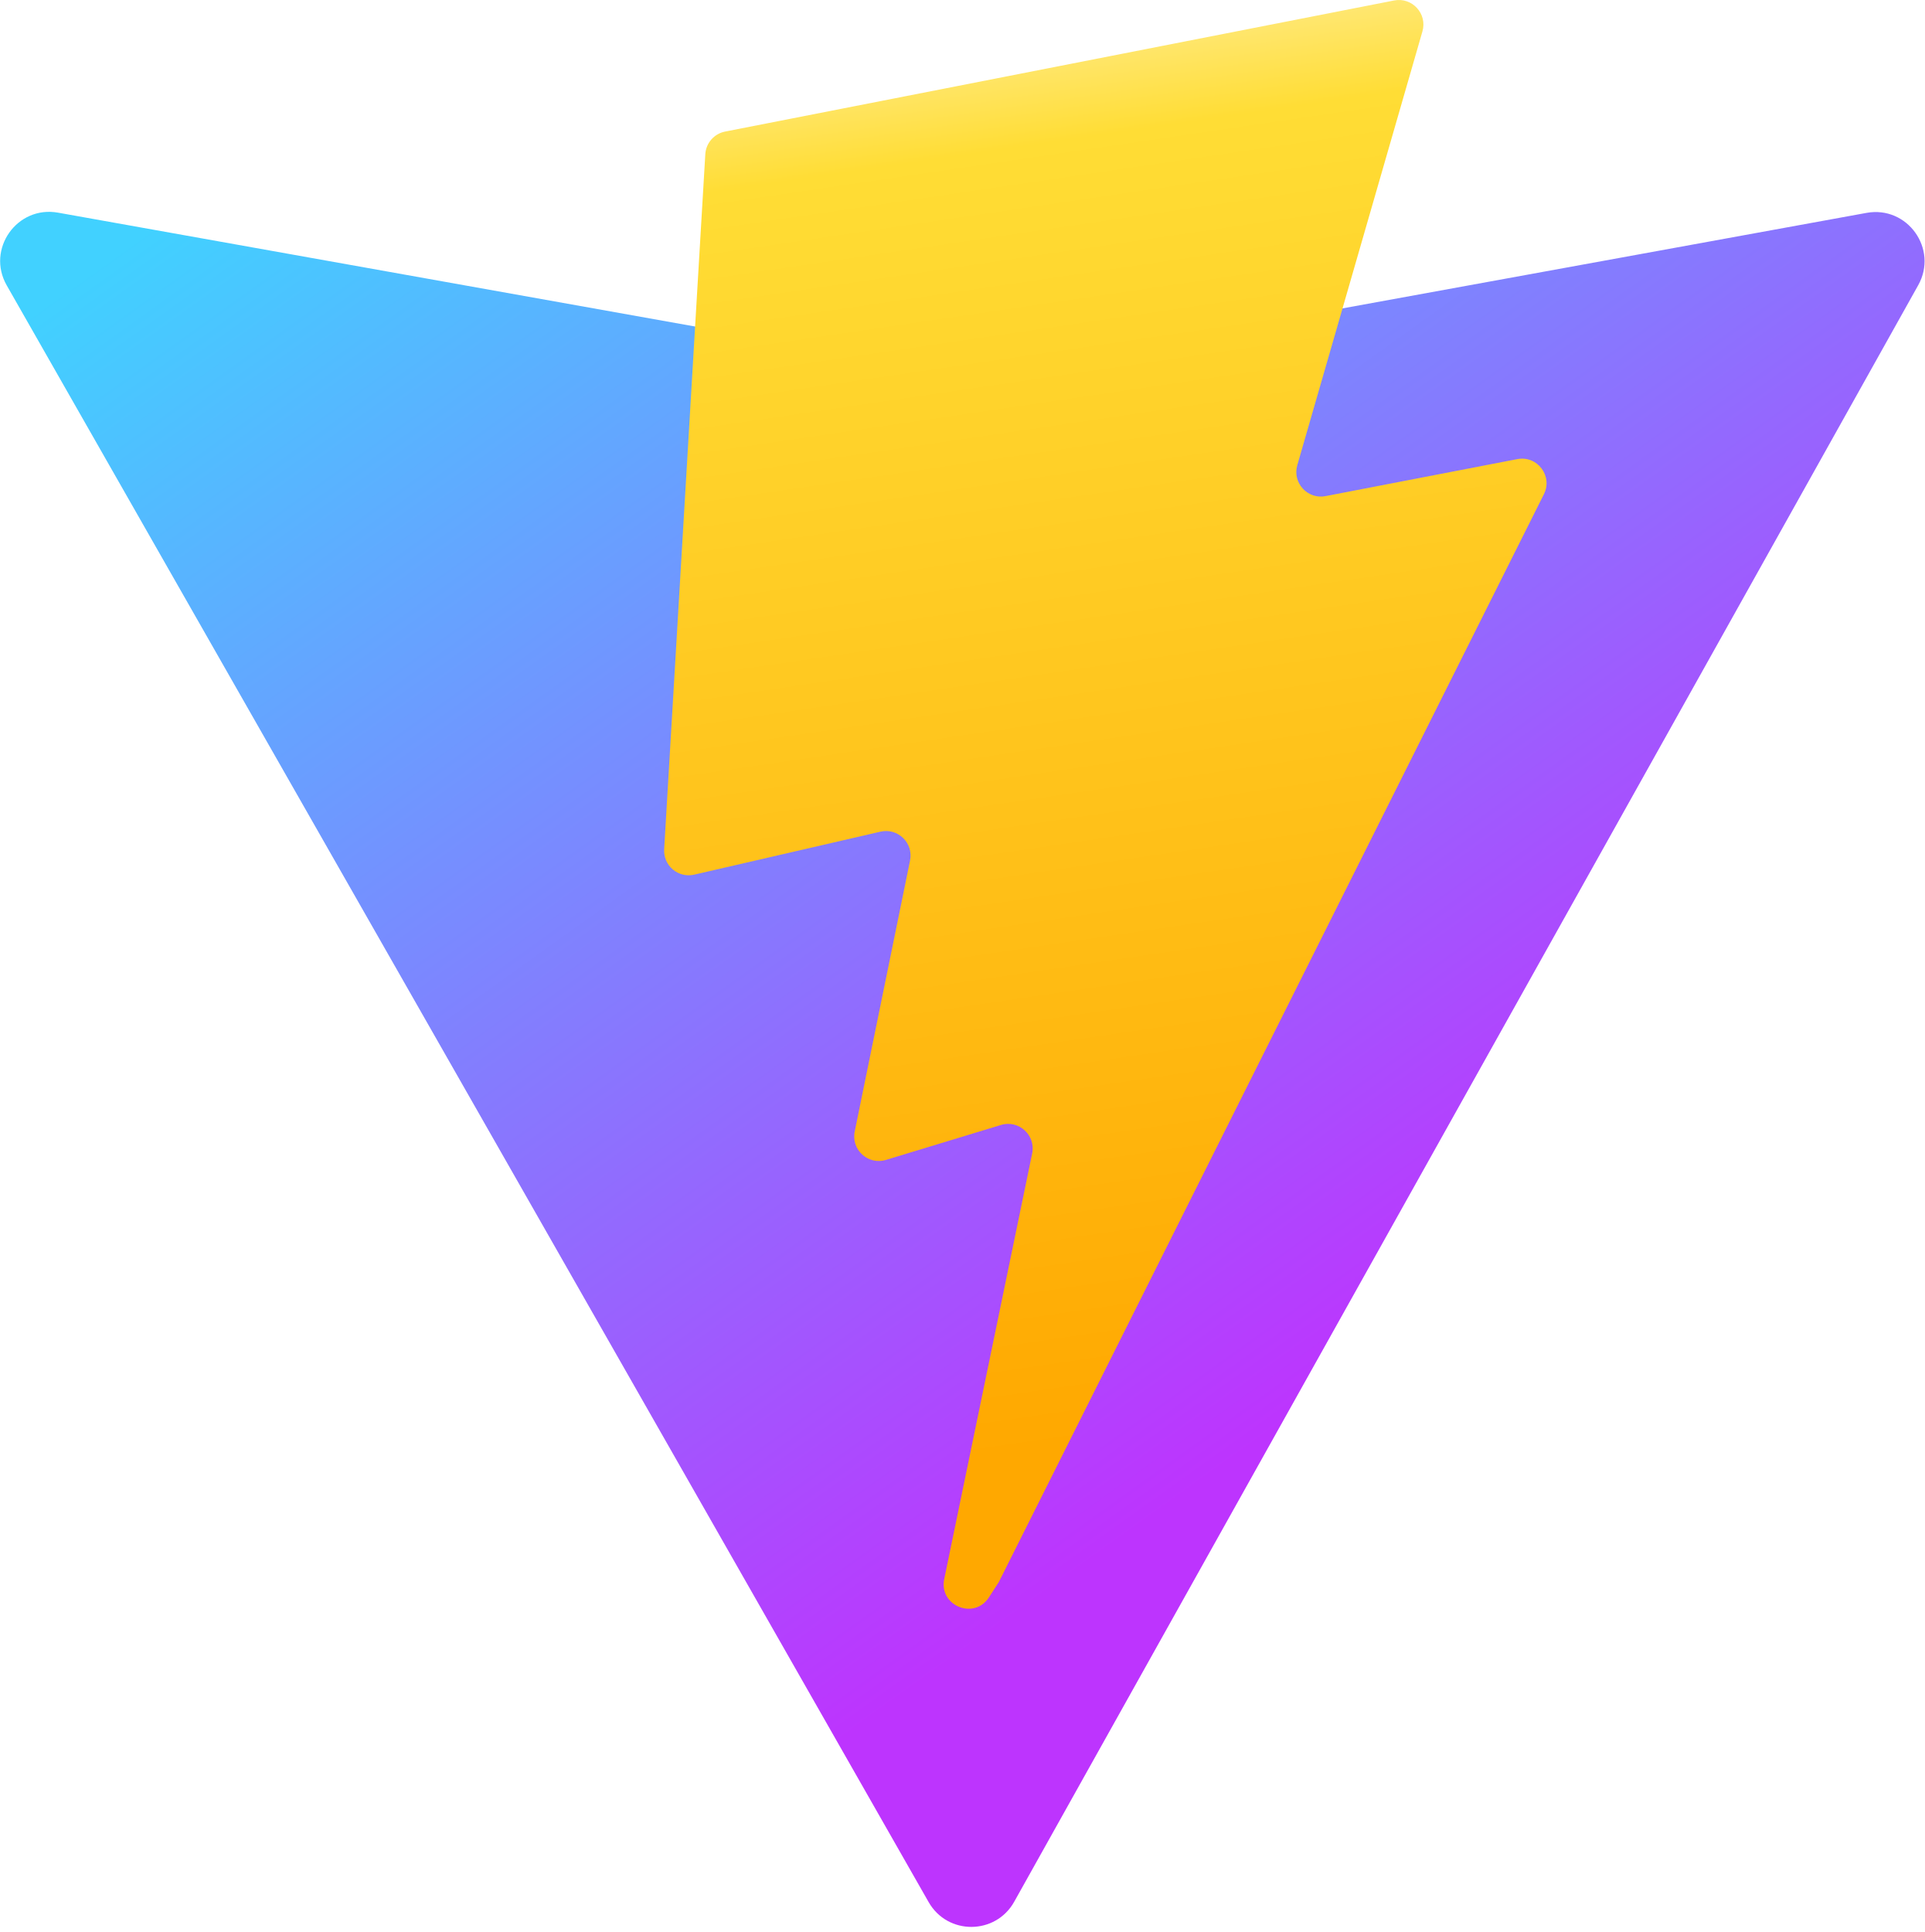
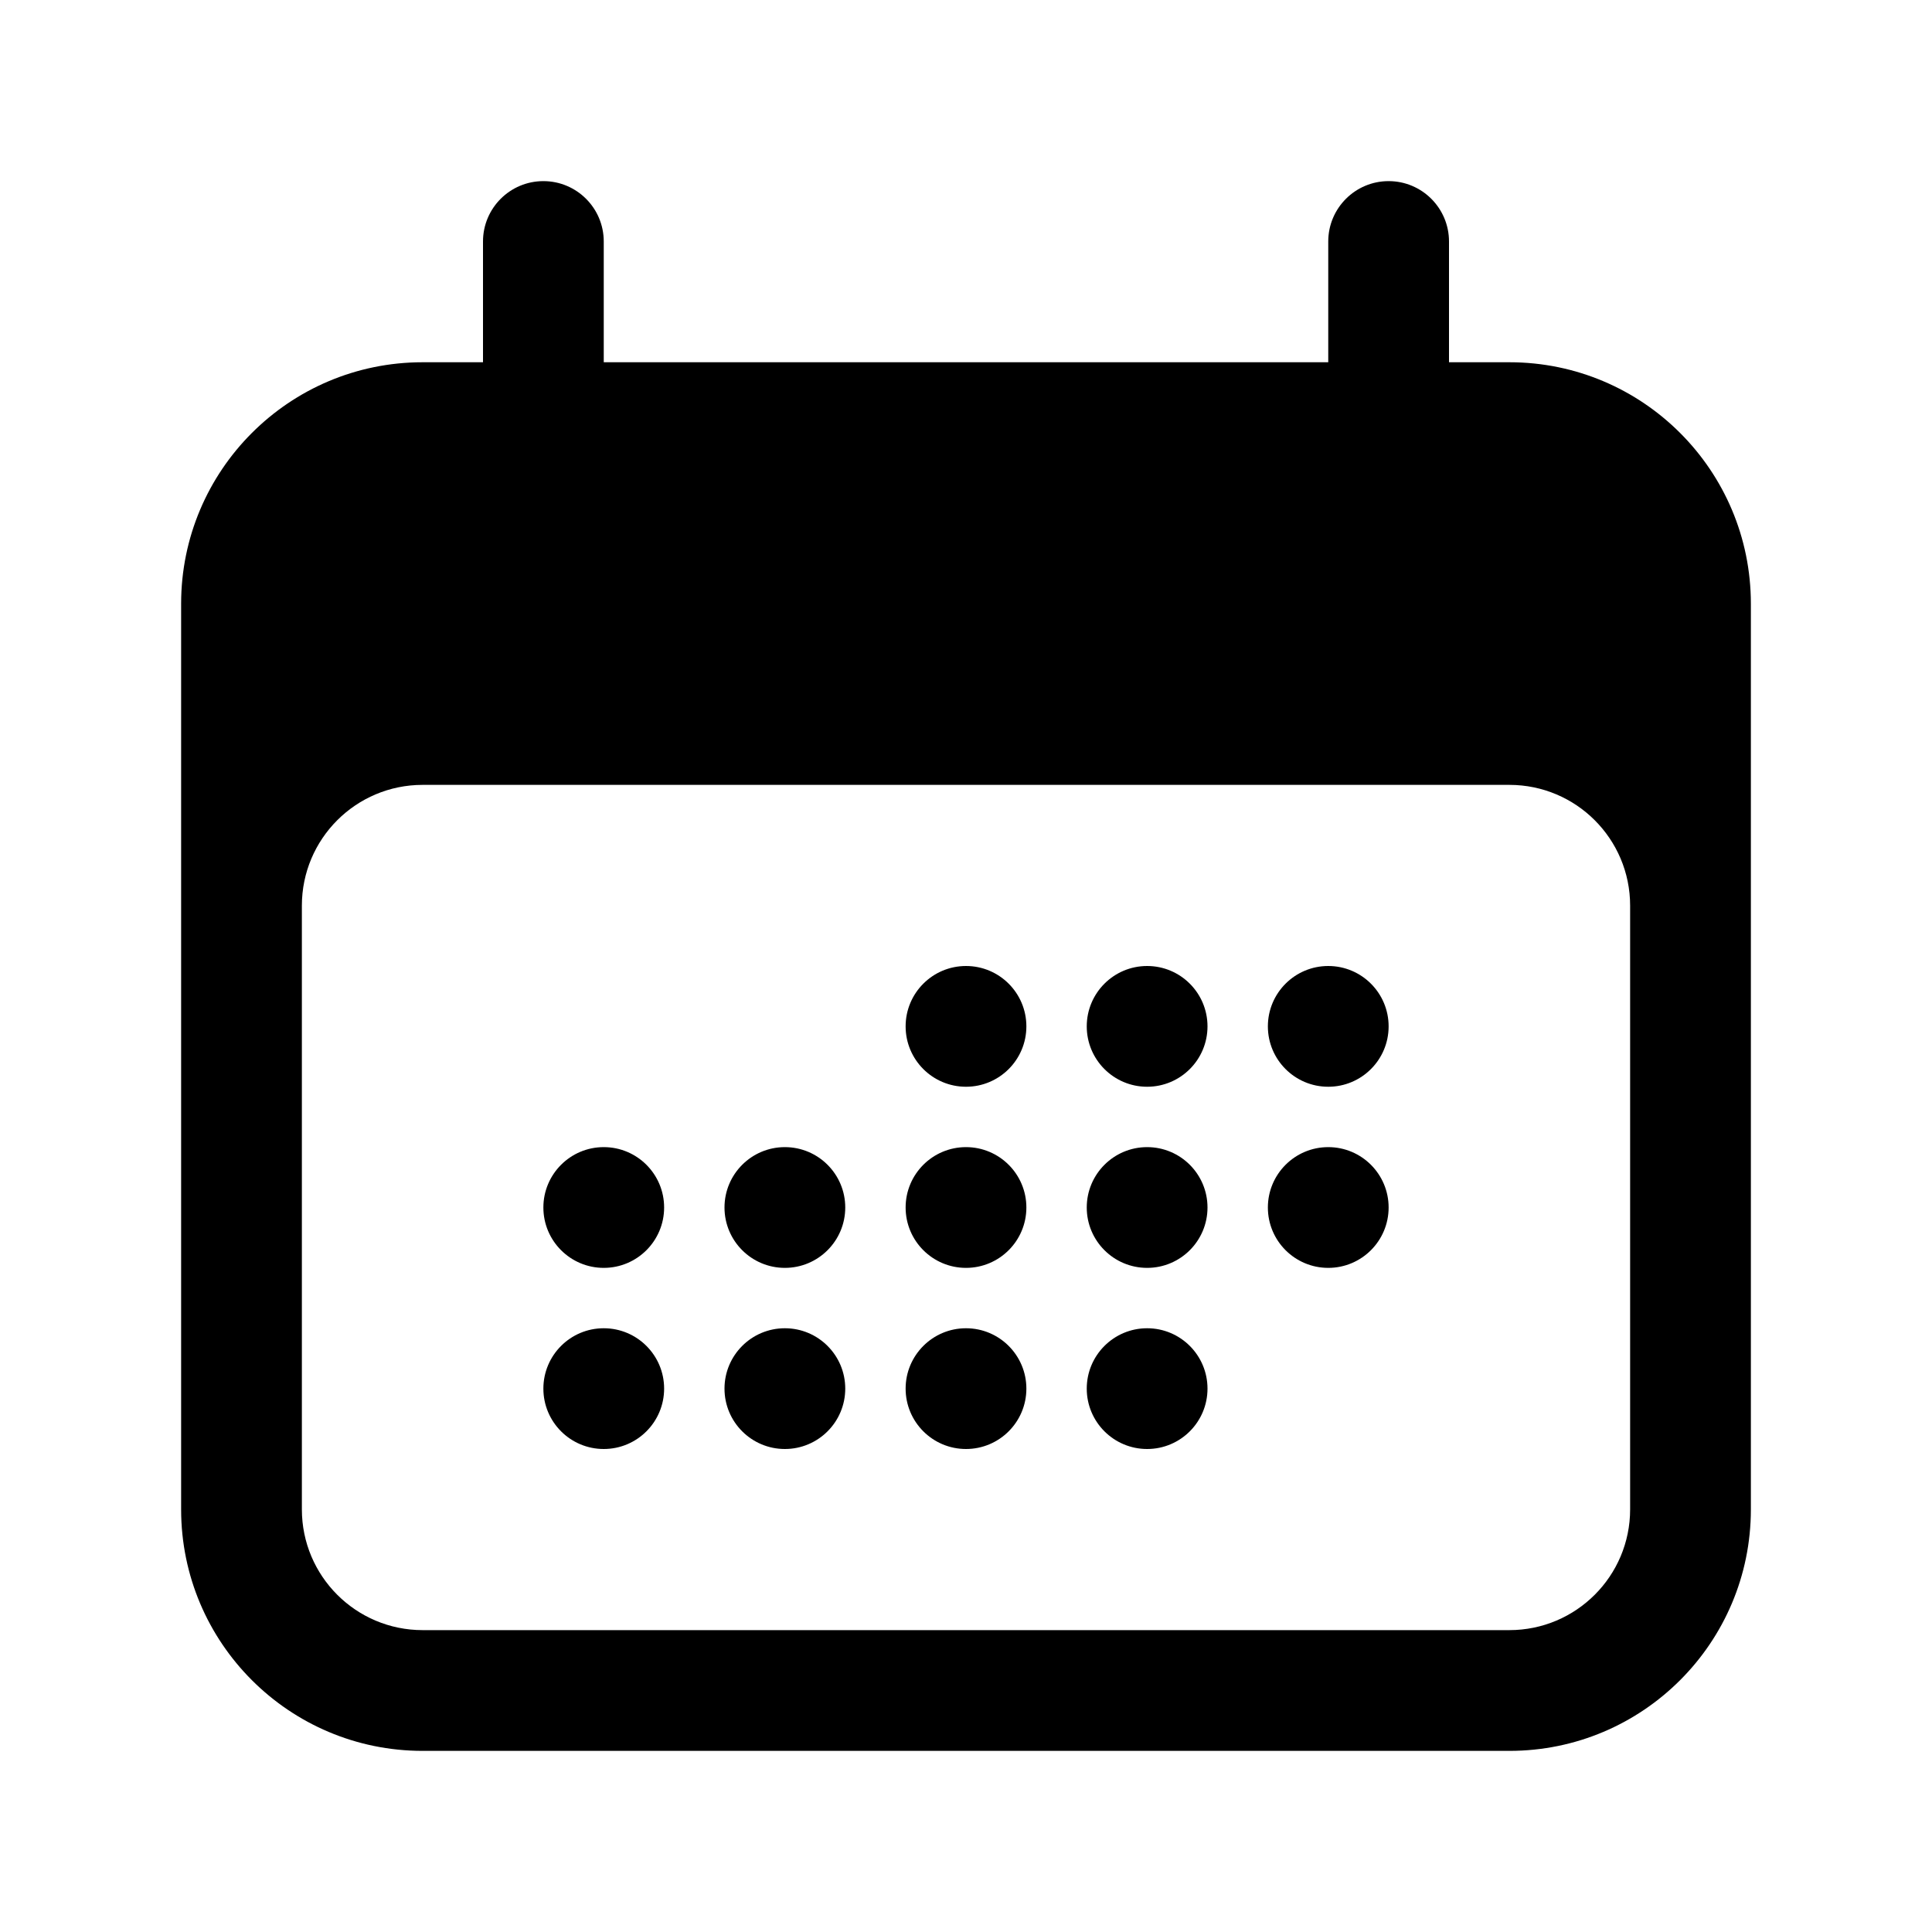
- <svg xmlns="http://www.w3.org/2000/svg" aria-hidden="true" role="img" class="iconify iconify--logos" width="31.88" height="32" preserveAspectRatio="xMidYMid meet" viewBox="0 0 256 257">
-   <defs>
-     <linearGradient id="IconifyId1813088fe1fbc01fb466" x1="-.828%" x2="57.636%" y1="7.652%" y2="78.411%">
-       <stop offset="0%" stop-color="#41D1FF" />
-       <stop offset="100%" stop-color="#BD34FE" />
-     </linearGradient>
-     <linearGradient id="IconifyId1813088fe1fbc01fb467" x1="43.376%" x2="50.316%" y1="2.242%" y2="89.03%">
-       <stop offset="0%" stop-color="#FFEA83" />
-       <stop offset="8.333%" stop-color="#FFDD35" />
-       <stop offset="100%" stop-color="#FFA800" />
-     </linearGradient>
-   </defs>
-   <path fill="url(#IconifyId1813088fe1fbc01fb466)" d="M255.153 37.938L134.897 252.976c-2.483 4.44-8.862 4.466-11.382.048L.875 37.958c-2.746-4.814 1.371-10.646 6.827-9.67l120.385 21.517a6.537 6.537 0 0 0 2.322-.004l117.867-21.483c5.438-.991 9.574 4.796 6.877 9.62Z" />
-   <path fill="url(#IconifyId1813088fe1fbc01fb467)" d="M185.432.063L96.44 17.501a3.268 3.268 0 0 0-2.634 3.014l-5.474 92.456a3.268 3.268 0 0 0 3.997 3.378l24.777-5.718c2.318-.535 4.413 1.507 3.936 3.838l-7.361 36.047c-.495 2.426 1.782 4.5 4.151 3.78l15.304-4.649c2.372-.72 4.652 1.36 4.15 3.788l-11.698 56.621c-.732 3.542 3.979 5.473 5.943 2.437l1.313-2.028l72.516-144.72c1.215-2.423-.88-5.186-3.54-4.672l-25.505 4.922c-2.396.462-4.435-1.77-3.759-4.114l16.646-57.705c.677-2.35-1.37-4.583-3.769-4.113Z" />
+ <svg xmlns="http://www.w3.org/2000/svg" viewBox="0 0 24 24" fill="currentColor" class="w-6 h-6">
+   <path d="M12.75 12.75a.75.75 0 1 1-1.5 0 .75.75 0 0 1 1.5 0ZM7.5 15.75a.75.75 0 1 0 0-1.5.75.75 0 0 0 0 1.5ZM8.25 17.25a.75.75 0 1 1-1.5 0 .75.75 0 0 1 1.5 0ZM9.75 15.75a.75.75 0 1 0 0-1.5.75.75 0 0 0 0 1.5ZM10.5 17.25a.75.75 0 1 1-1.5 0 .75.75 0 0 1 1.5 0ZM12 15.75a.75.75 0 1 0 0-1.5.75.75 0 0 0 0 1.5ZM12.75 17.25a.75.75 0 1 1-1.5 0 .75.75 0 0 1 1.5 0ZM14.25 15.75a.75.75 0 1 0 0-1.5.75.75 0 0 0 0 1.5ZM15 17.25a.75.75 0 1 1-1.5 0 .75.75 0 0 1 1.5 0ZM16.5 15.75a.75.75 0 1 0 0-1.5.75.75 0 0 0 0 1.5ZM15 12.75a.75.75 0 1 1-1.5 0 .75.75 0 0 1 1.5 0ZM16.5 13.5a.75.75 0 1 0 0-1.5.75.75 0 0 0 0 1.5Z" />
+   <path fill-rule="evenodd" d="M6.75 2.25A.75.75 0 0 1 7.5 3v1.5h9V3A.75.75 0 0 1 18 3v1.5h.75a3 3 0 0 1 3 3v11.25a3 3 0 0 1-3 3H5.25a3 3 0 0 1-3-3V7.5a3 3 0 0 1 3-3H6V3a.75.75 0 0 1 .75-.75Zm13.5 9a1.5 1.5 0 0 0-1.5-1.5H5.25a1.5 1.5 0 0 0-1.5 1.5v7.5a1.5 1.5 0 0 0 1.5 1.5h13.5a1.5 1.5 0 0 0 1.5-1.5v-7.5Z" clip-rule="evenodd" />
</svg>
